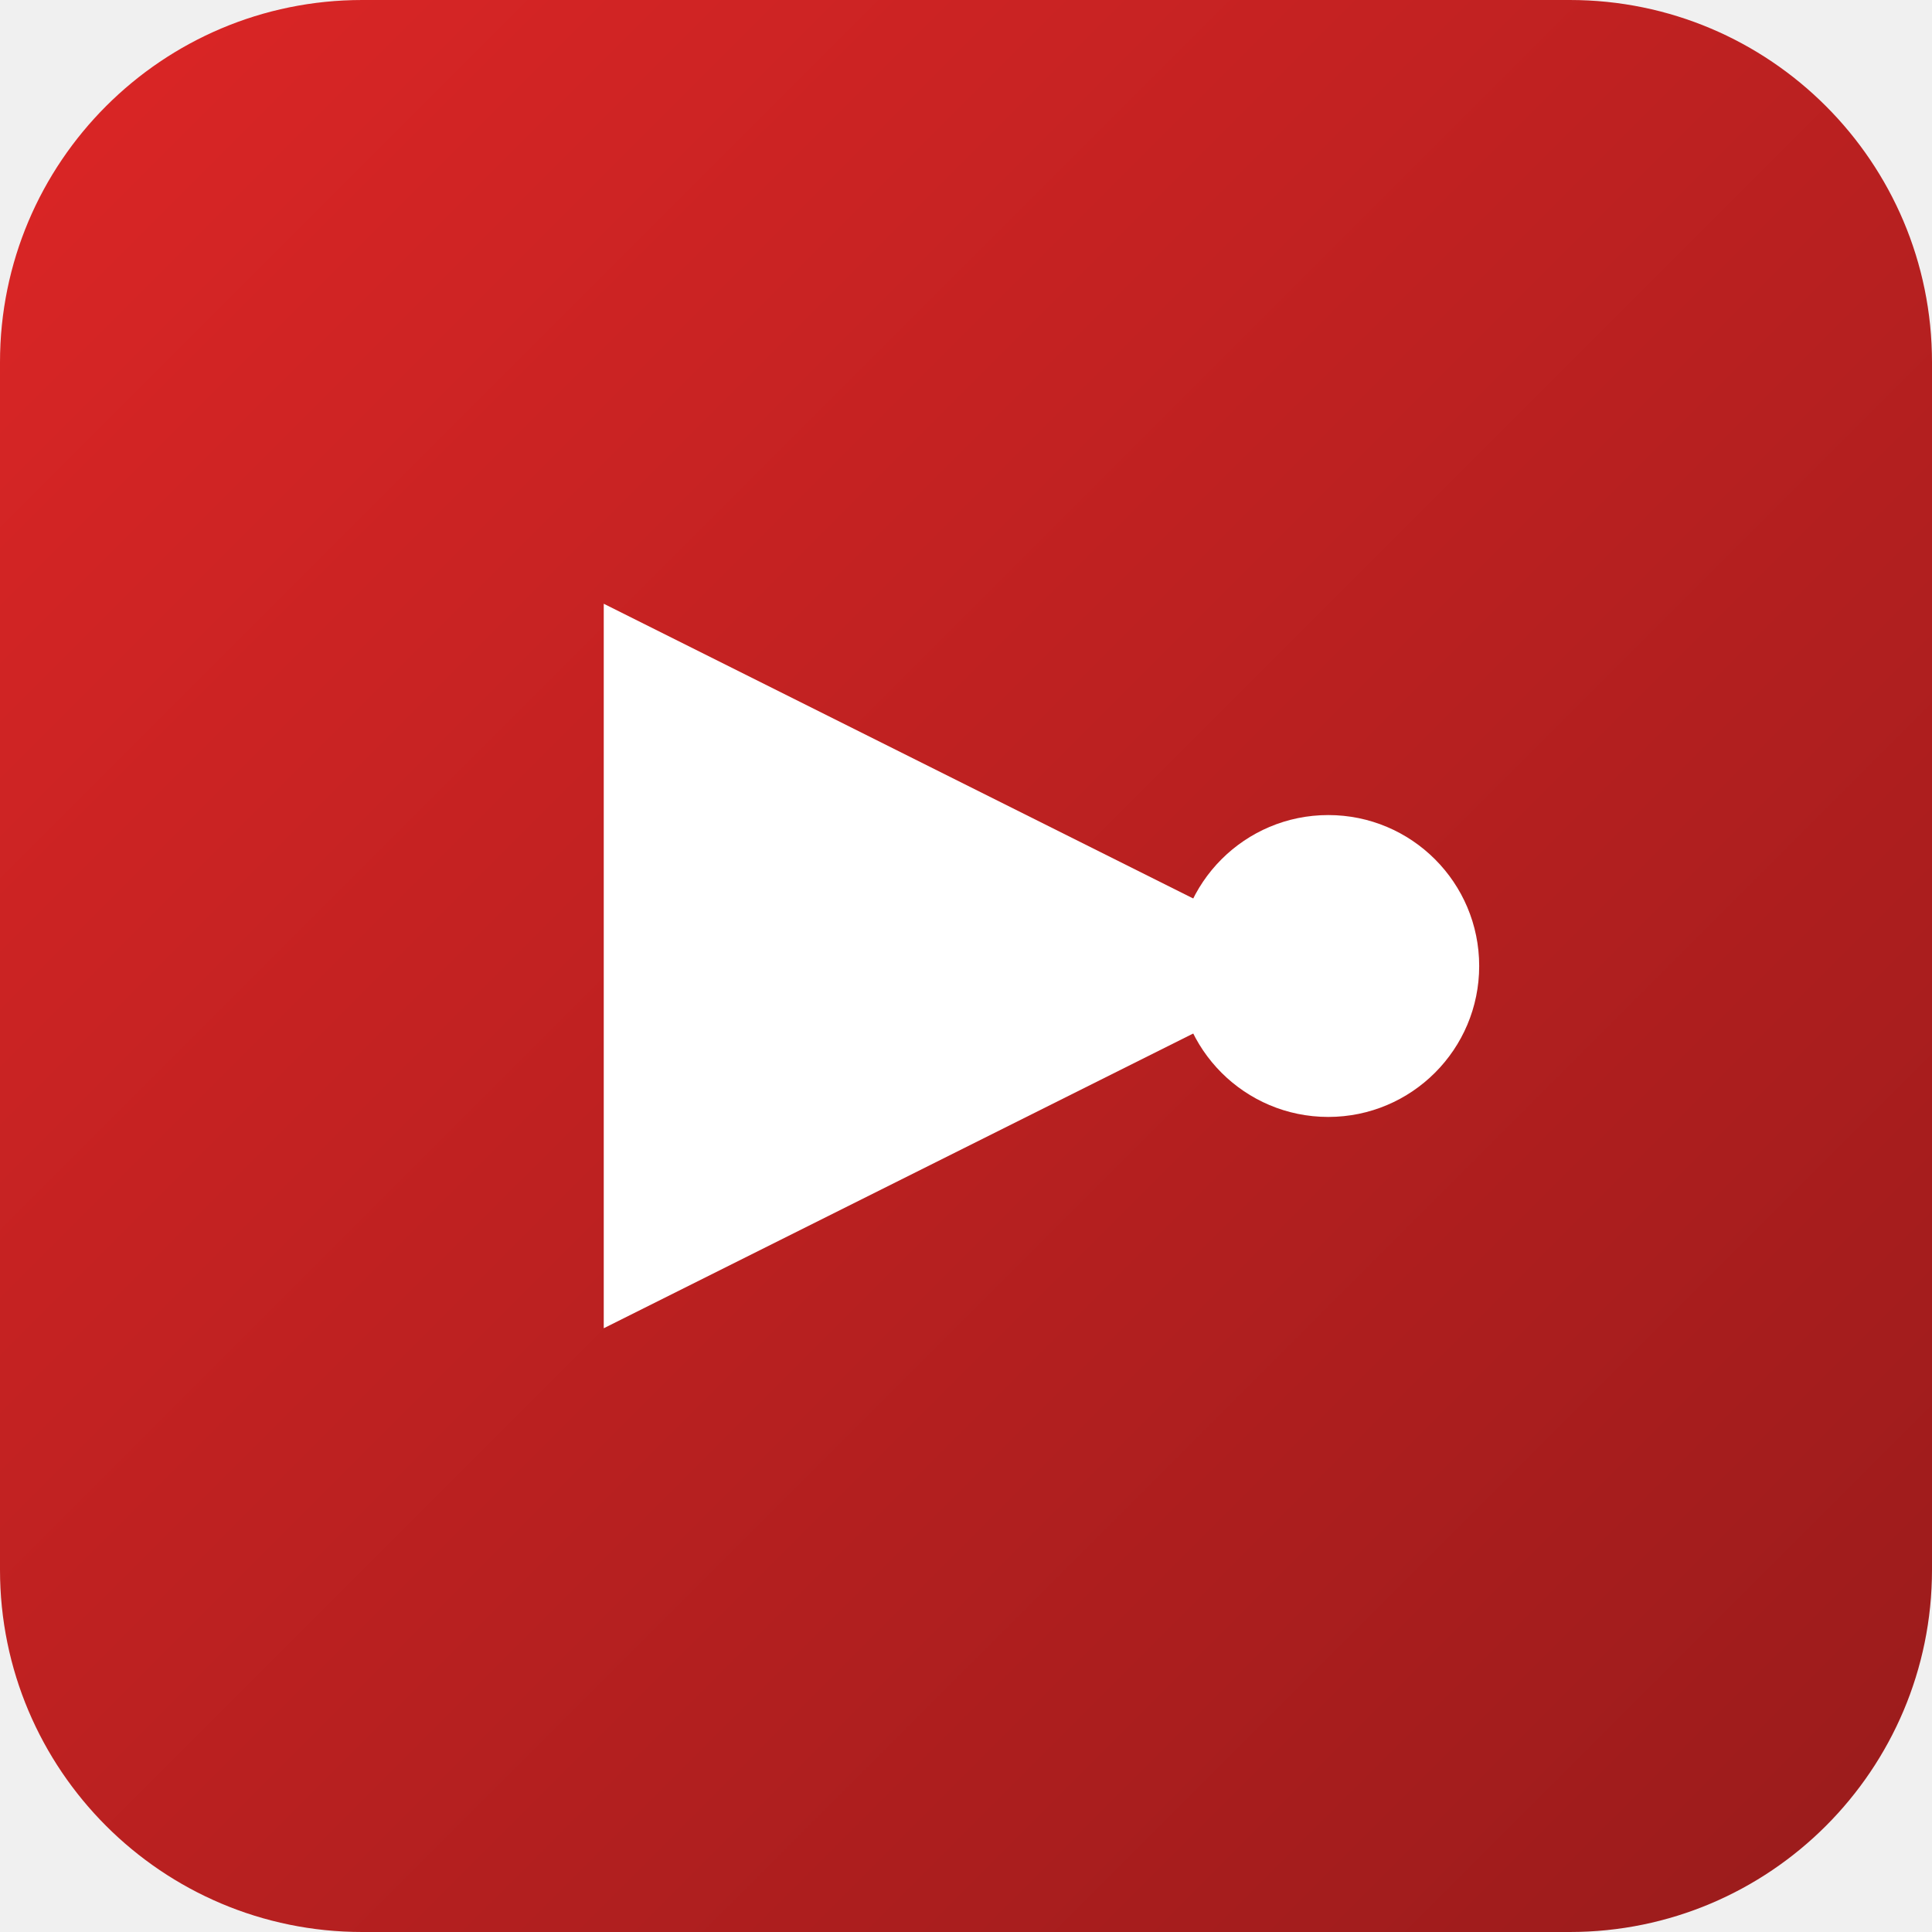
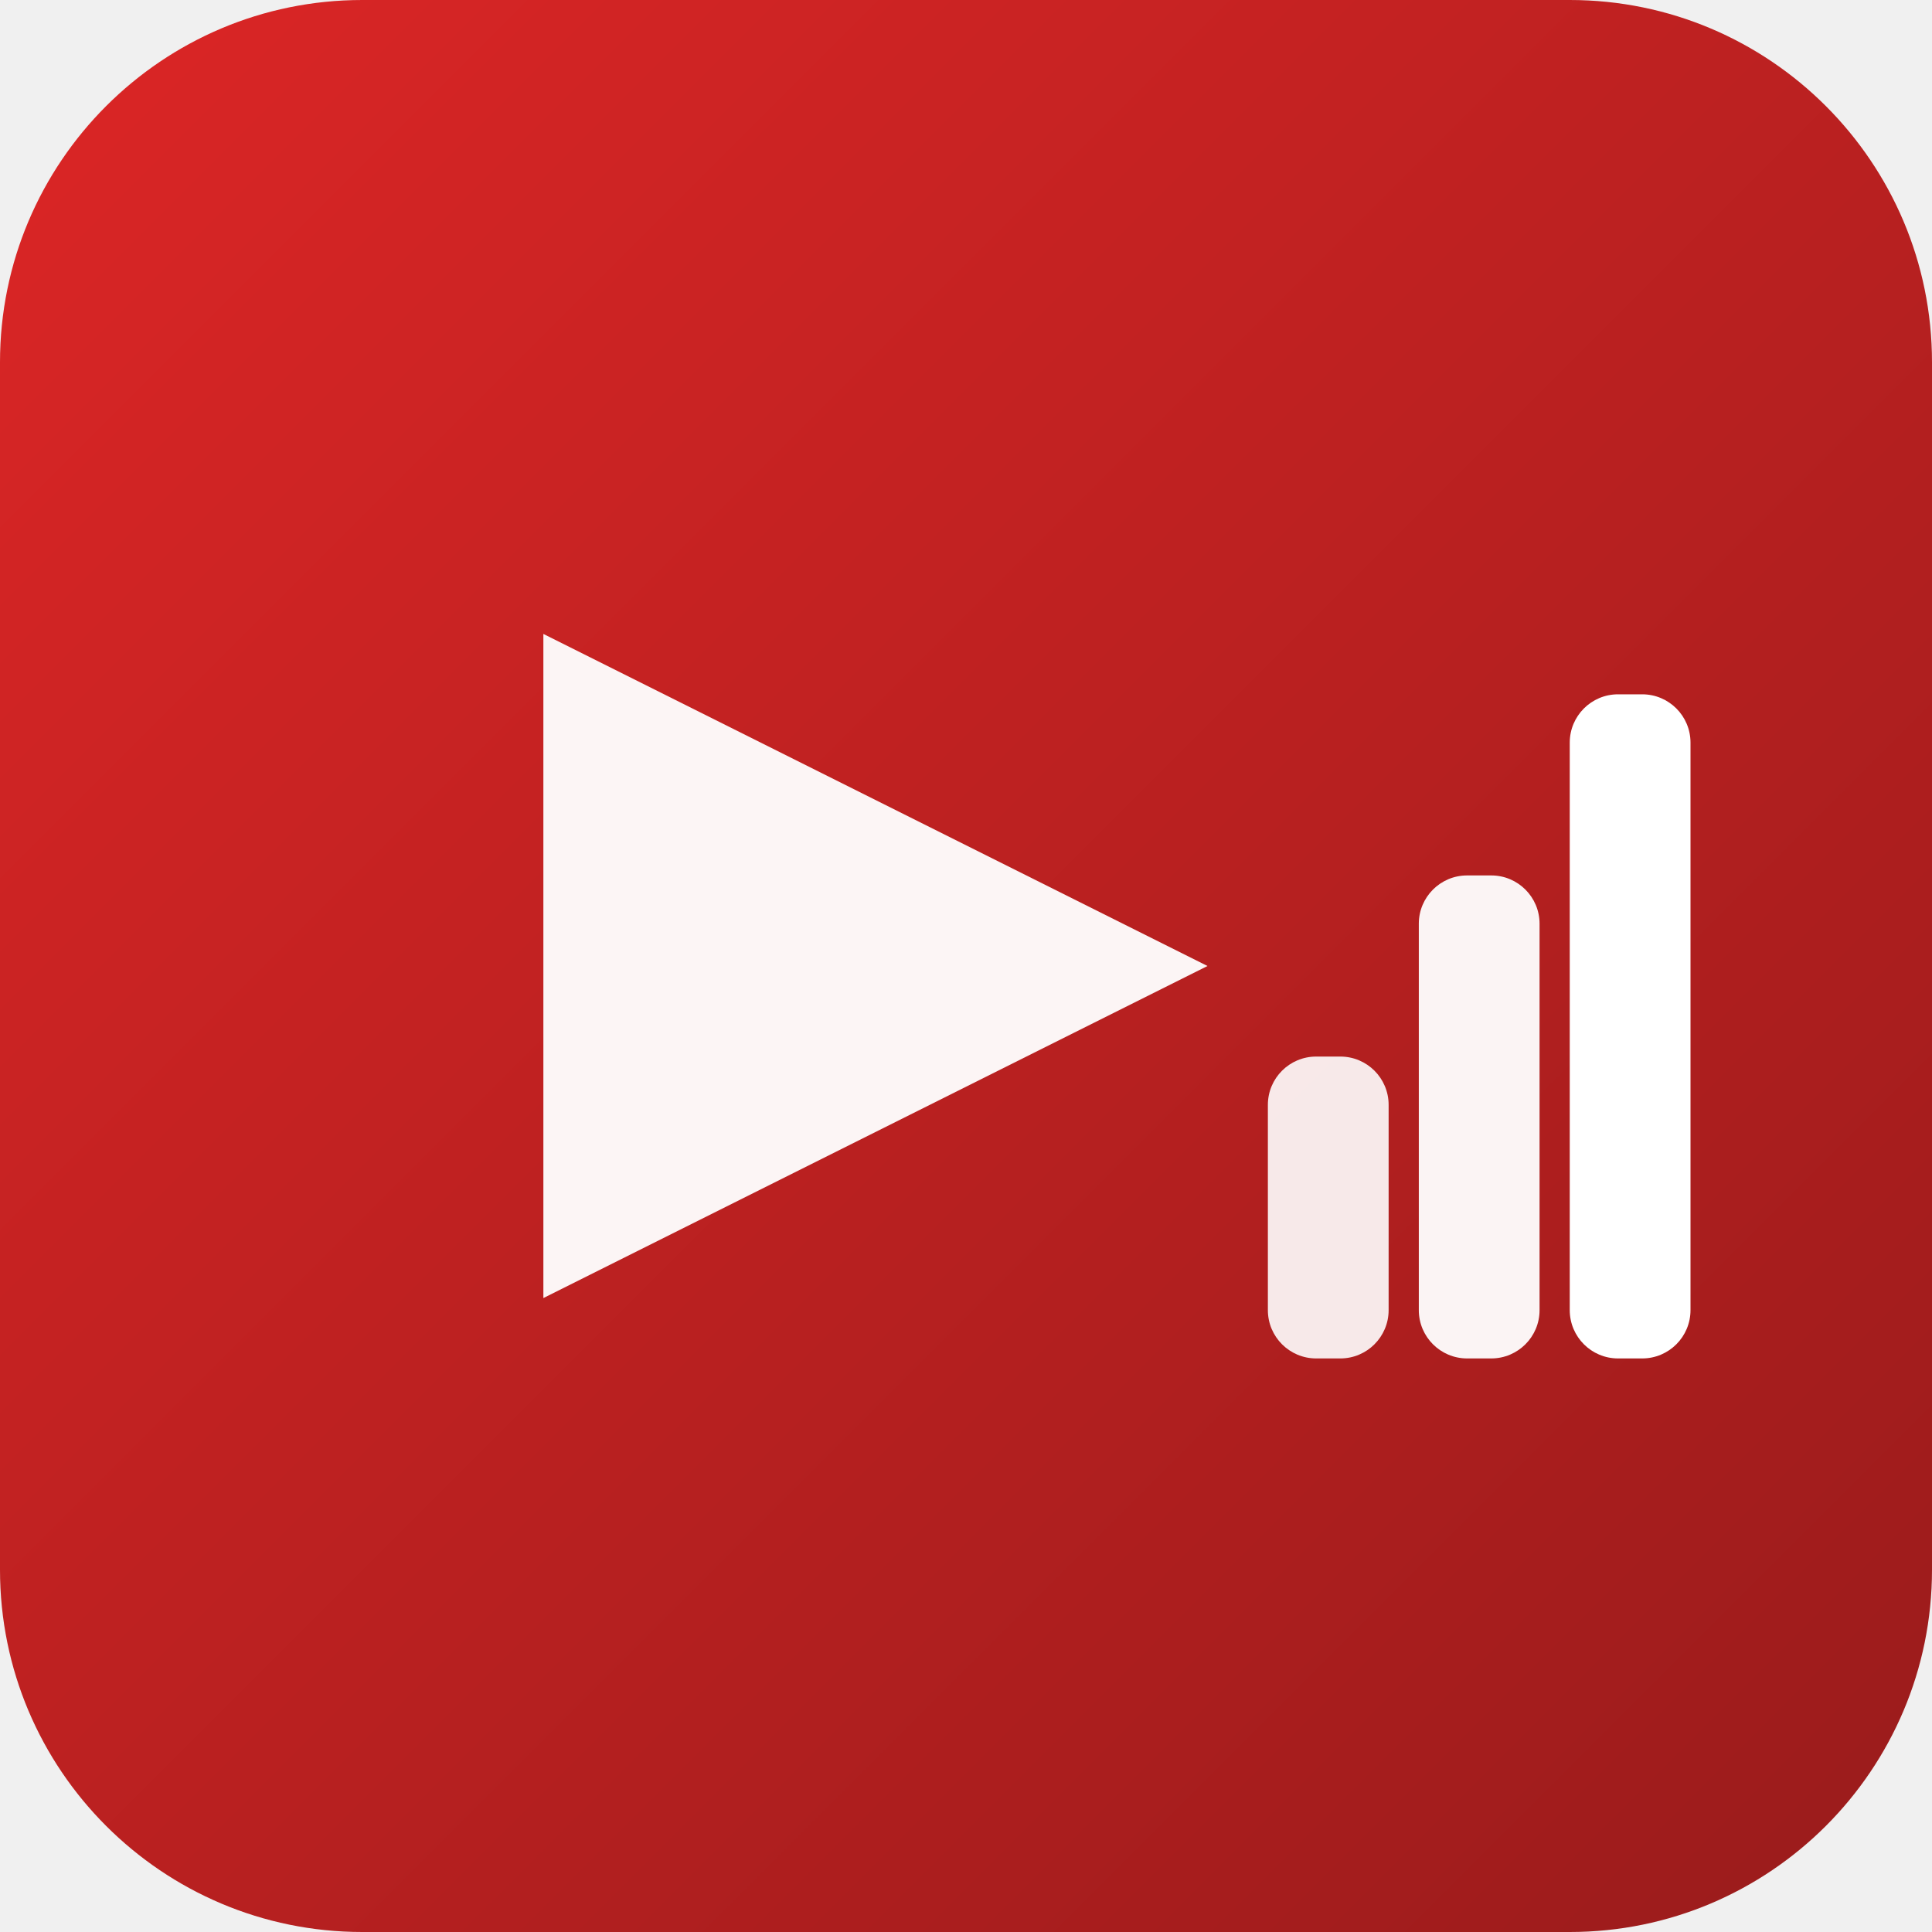
<svg xmlns="http://www.w3.org/2000/svg" width="32" height="32" viewBox="0 0 32 32" fill="none">
  <rect width="32" height="32" rx="6" fill="url(#gradient)" />
-   <path d="M10 22V10L22 16L10 22Z" fill="white" />
-   <circle cx="22" cy="16" r="2.5" fill="white" />
+   <path d="M9 21.5V10.5L20 16L9 21.5Z" fill="white" opacity="0.95" />
+   <rect x="21" y="17.5" width="2" height="5" rx="0.8" fill="white" opacity="0.9" />
+   <rect x="23.5" y="14.5" width="2" height="8" rx="0.8" fill="white" opacity="0.95" />
+   <rect x="26" y="11.5" width="2" height="11" rx="0.8" fill="white" />
  <defs>
    <linearGradient id="gradient" x1="0" y1="0" x2="32" y2="32" gradientUnits="userSpaceOnUse">
      <stop stop-color="#DC2626" />
      <stop offset="1" stop-color="#991B1B" />
    </linearGradient>
  </defs>
</svg>
